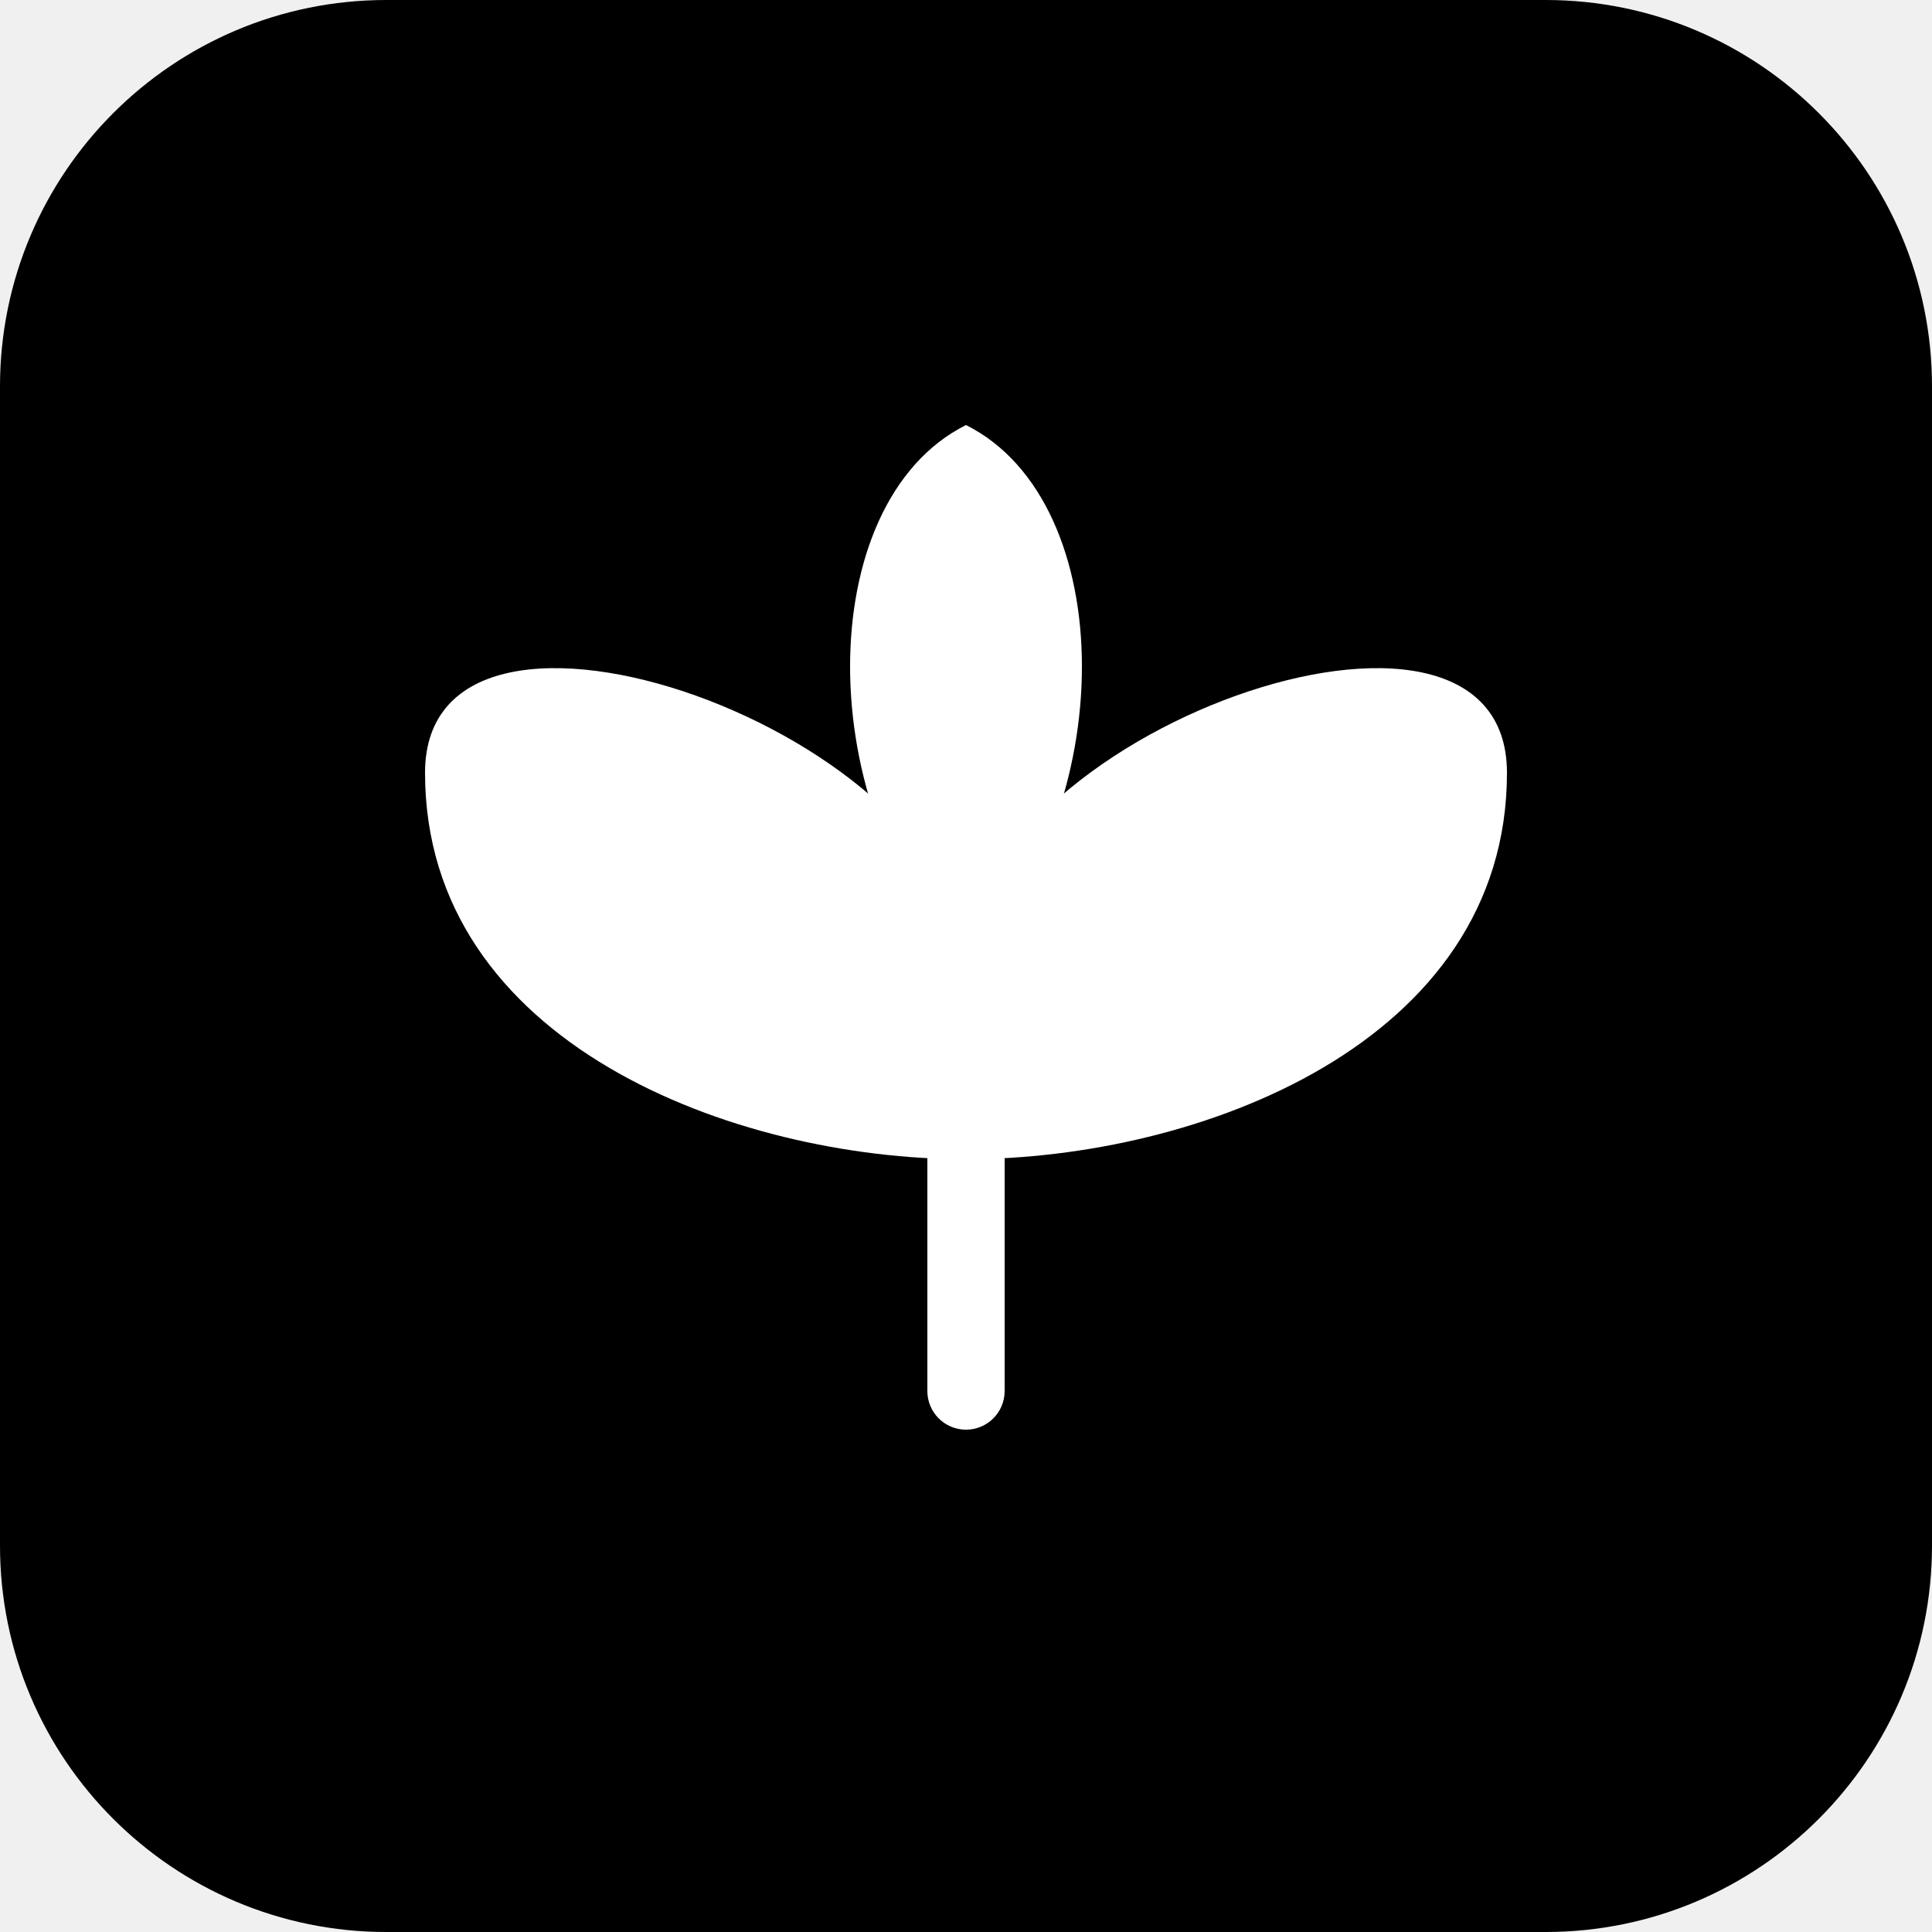
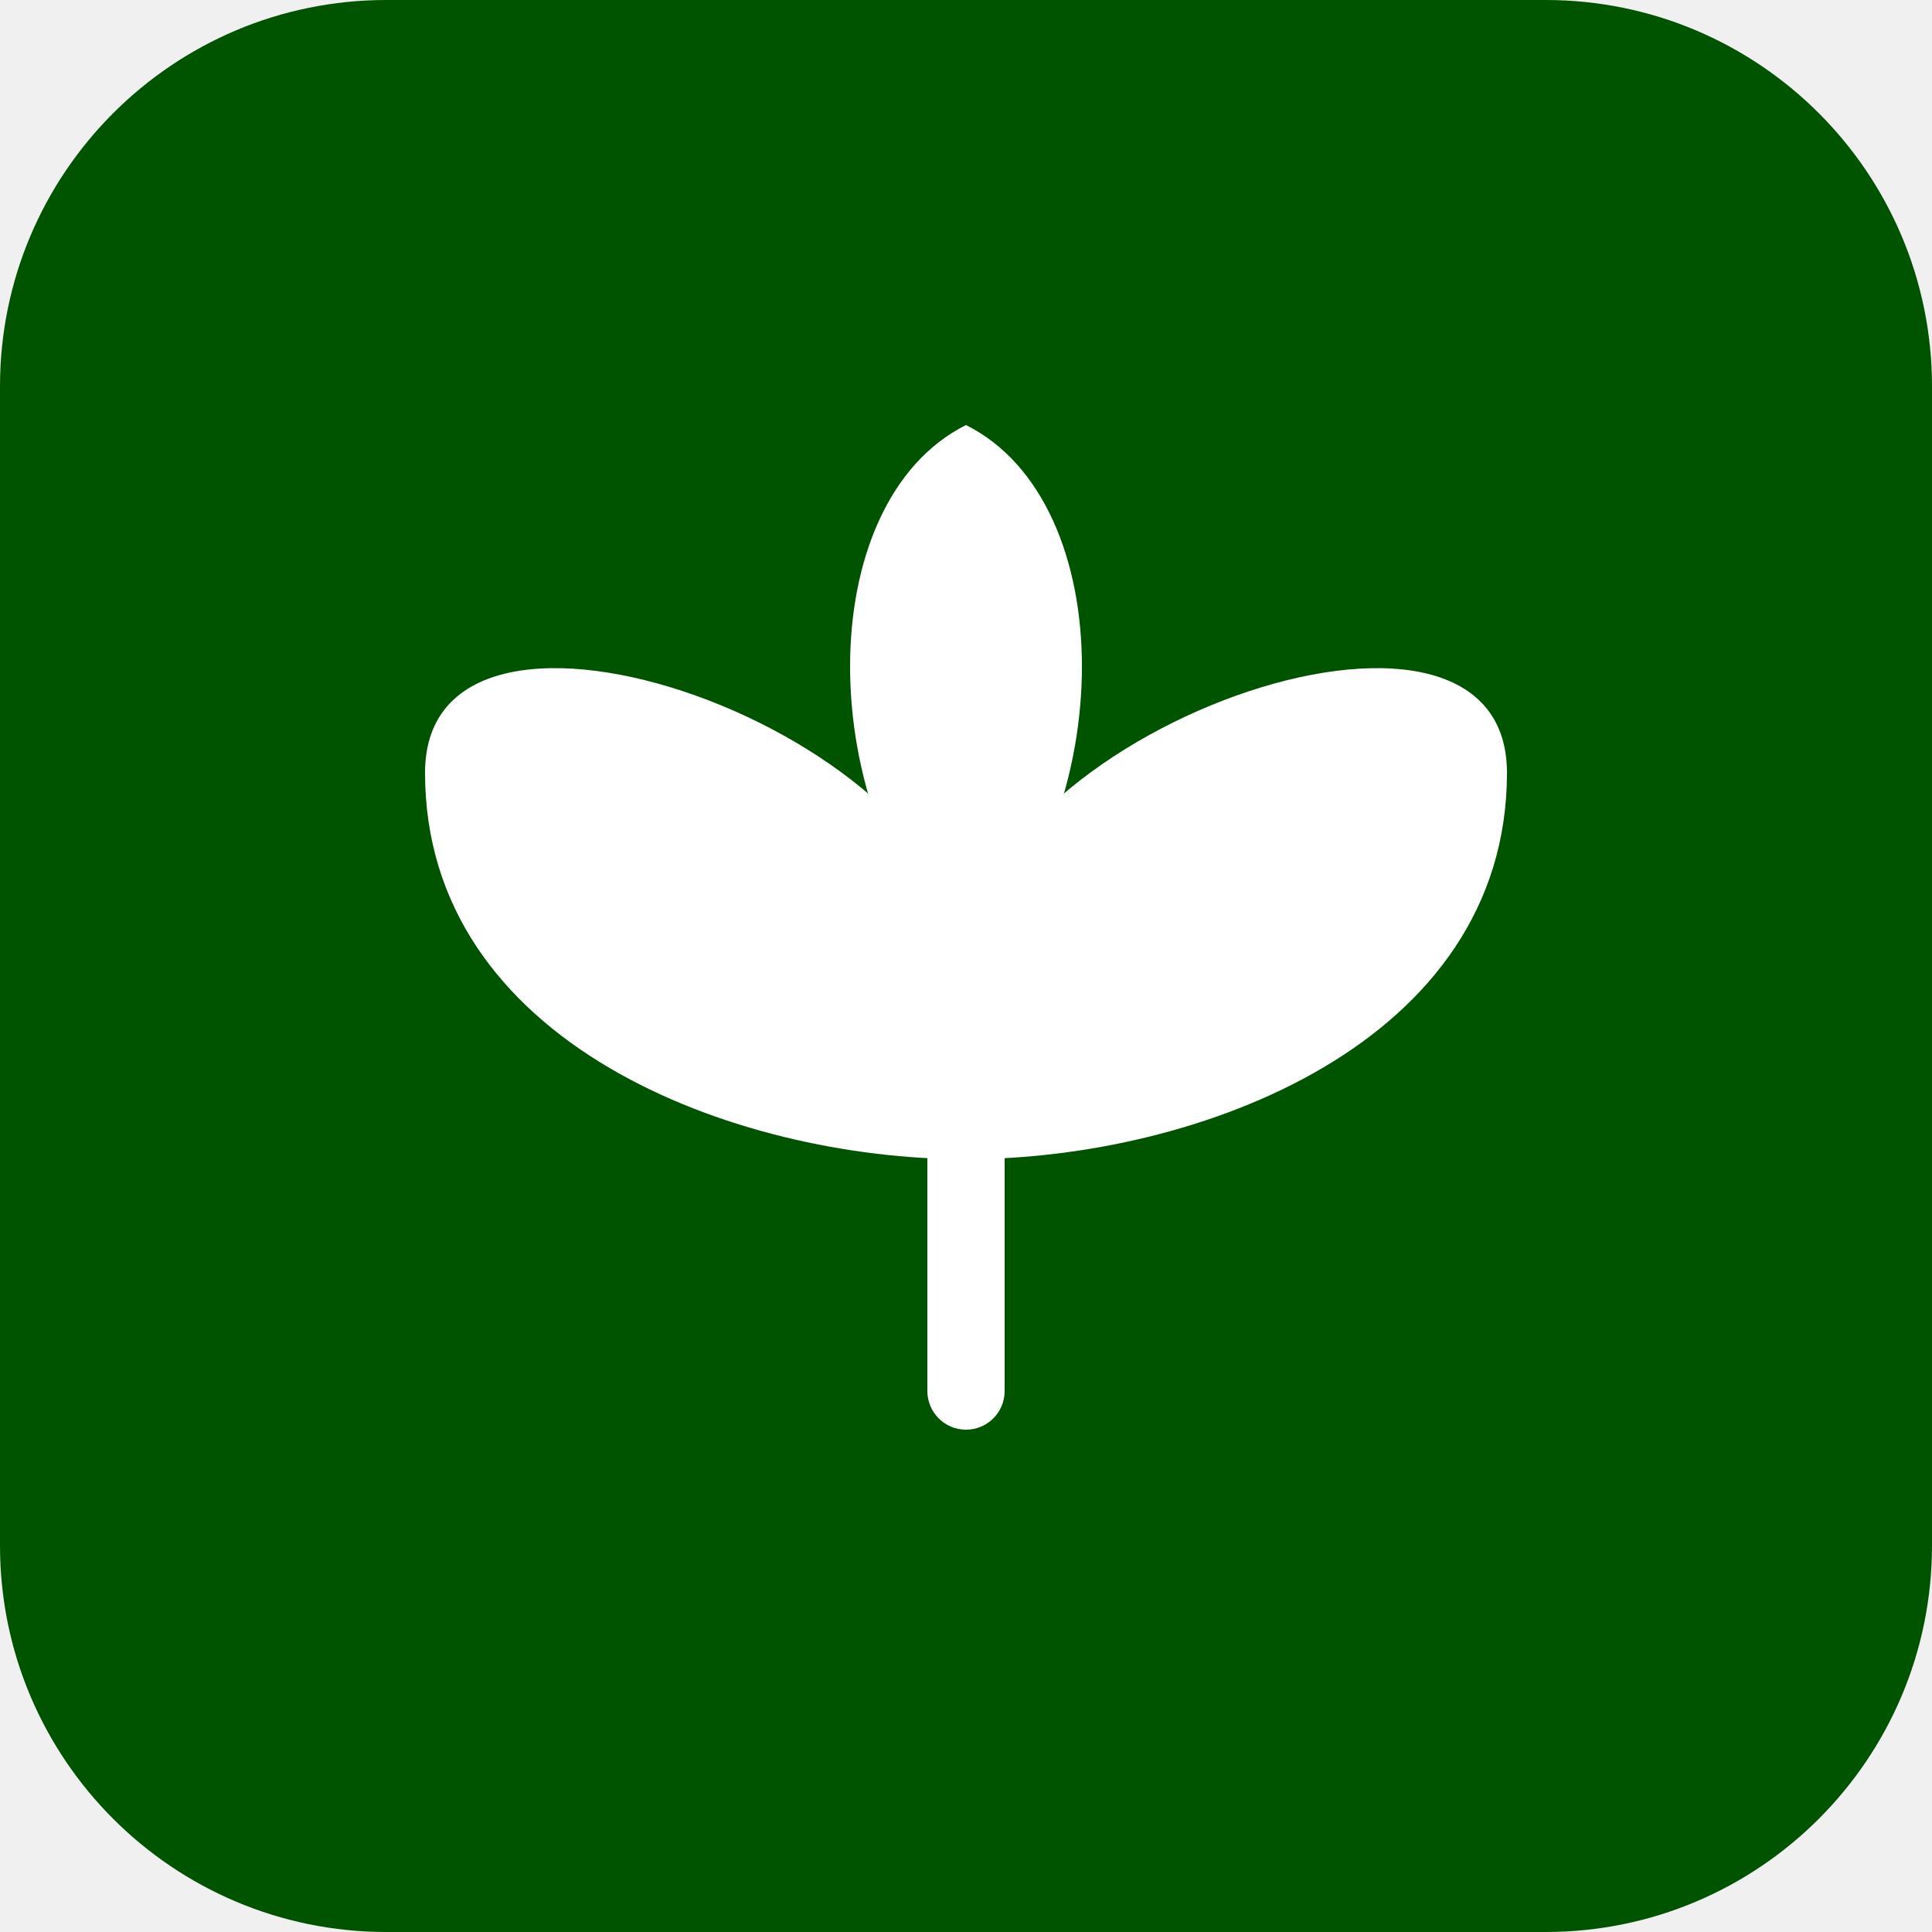
<svg xmlns="http://www.w3.org/2000/svg" viewBox="0 0 100 100">
-   <rect width="100" height="100" rx="20" fill="oklch(38% 0.14 145)" />
+   <rect width="100" height="100" rx="20" fill="#005400" />
  <path d="M50,60 C38,60 22,54 22,40 C22,28 50,38 50,50 Z" fill="white" />
  <path d="M50,60 C62,60 78,54 78,40 C78,28 50,38 50,50 Z" fill="white" />
  <path d="M50,50 C42,42 42,26 50,22 C58,26 58,42 50,50 Z" fill="white" />
  <rect x="48" y="58" width="4" height="16" rx="2" fill="white" />
</svg>
